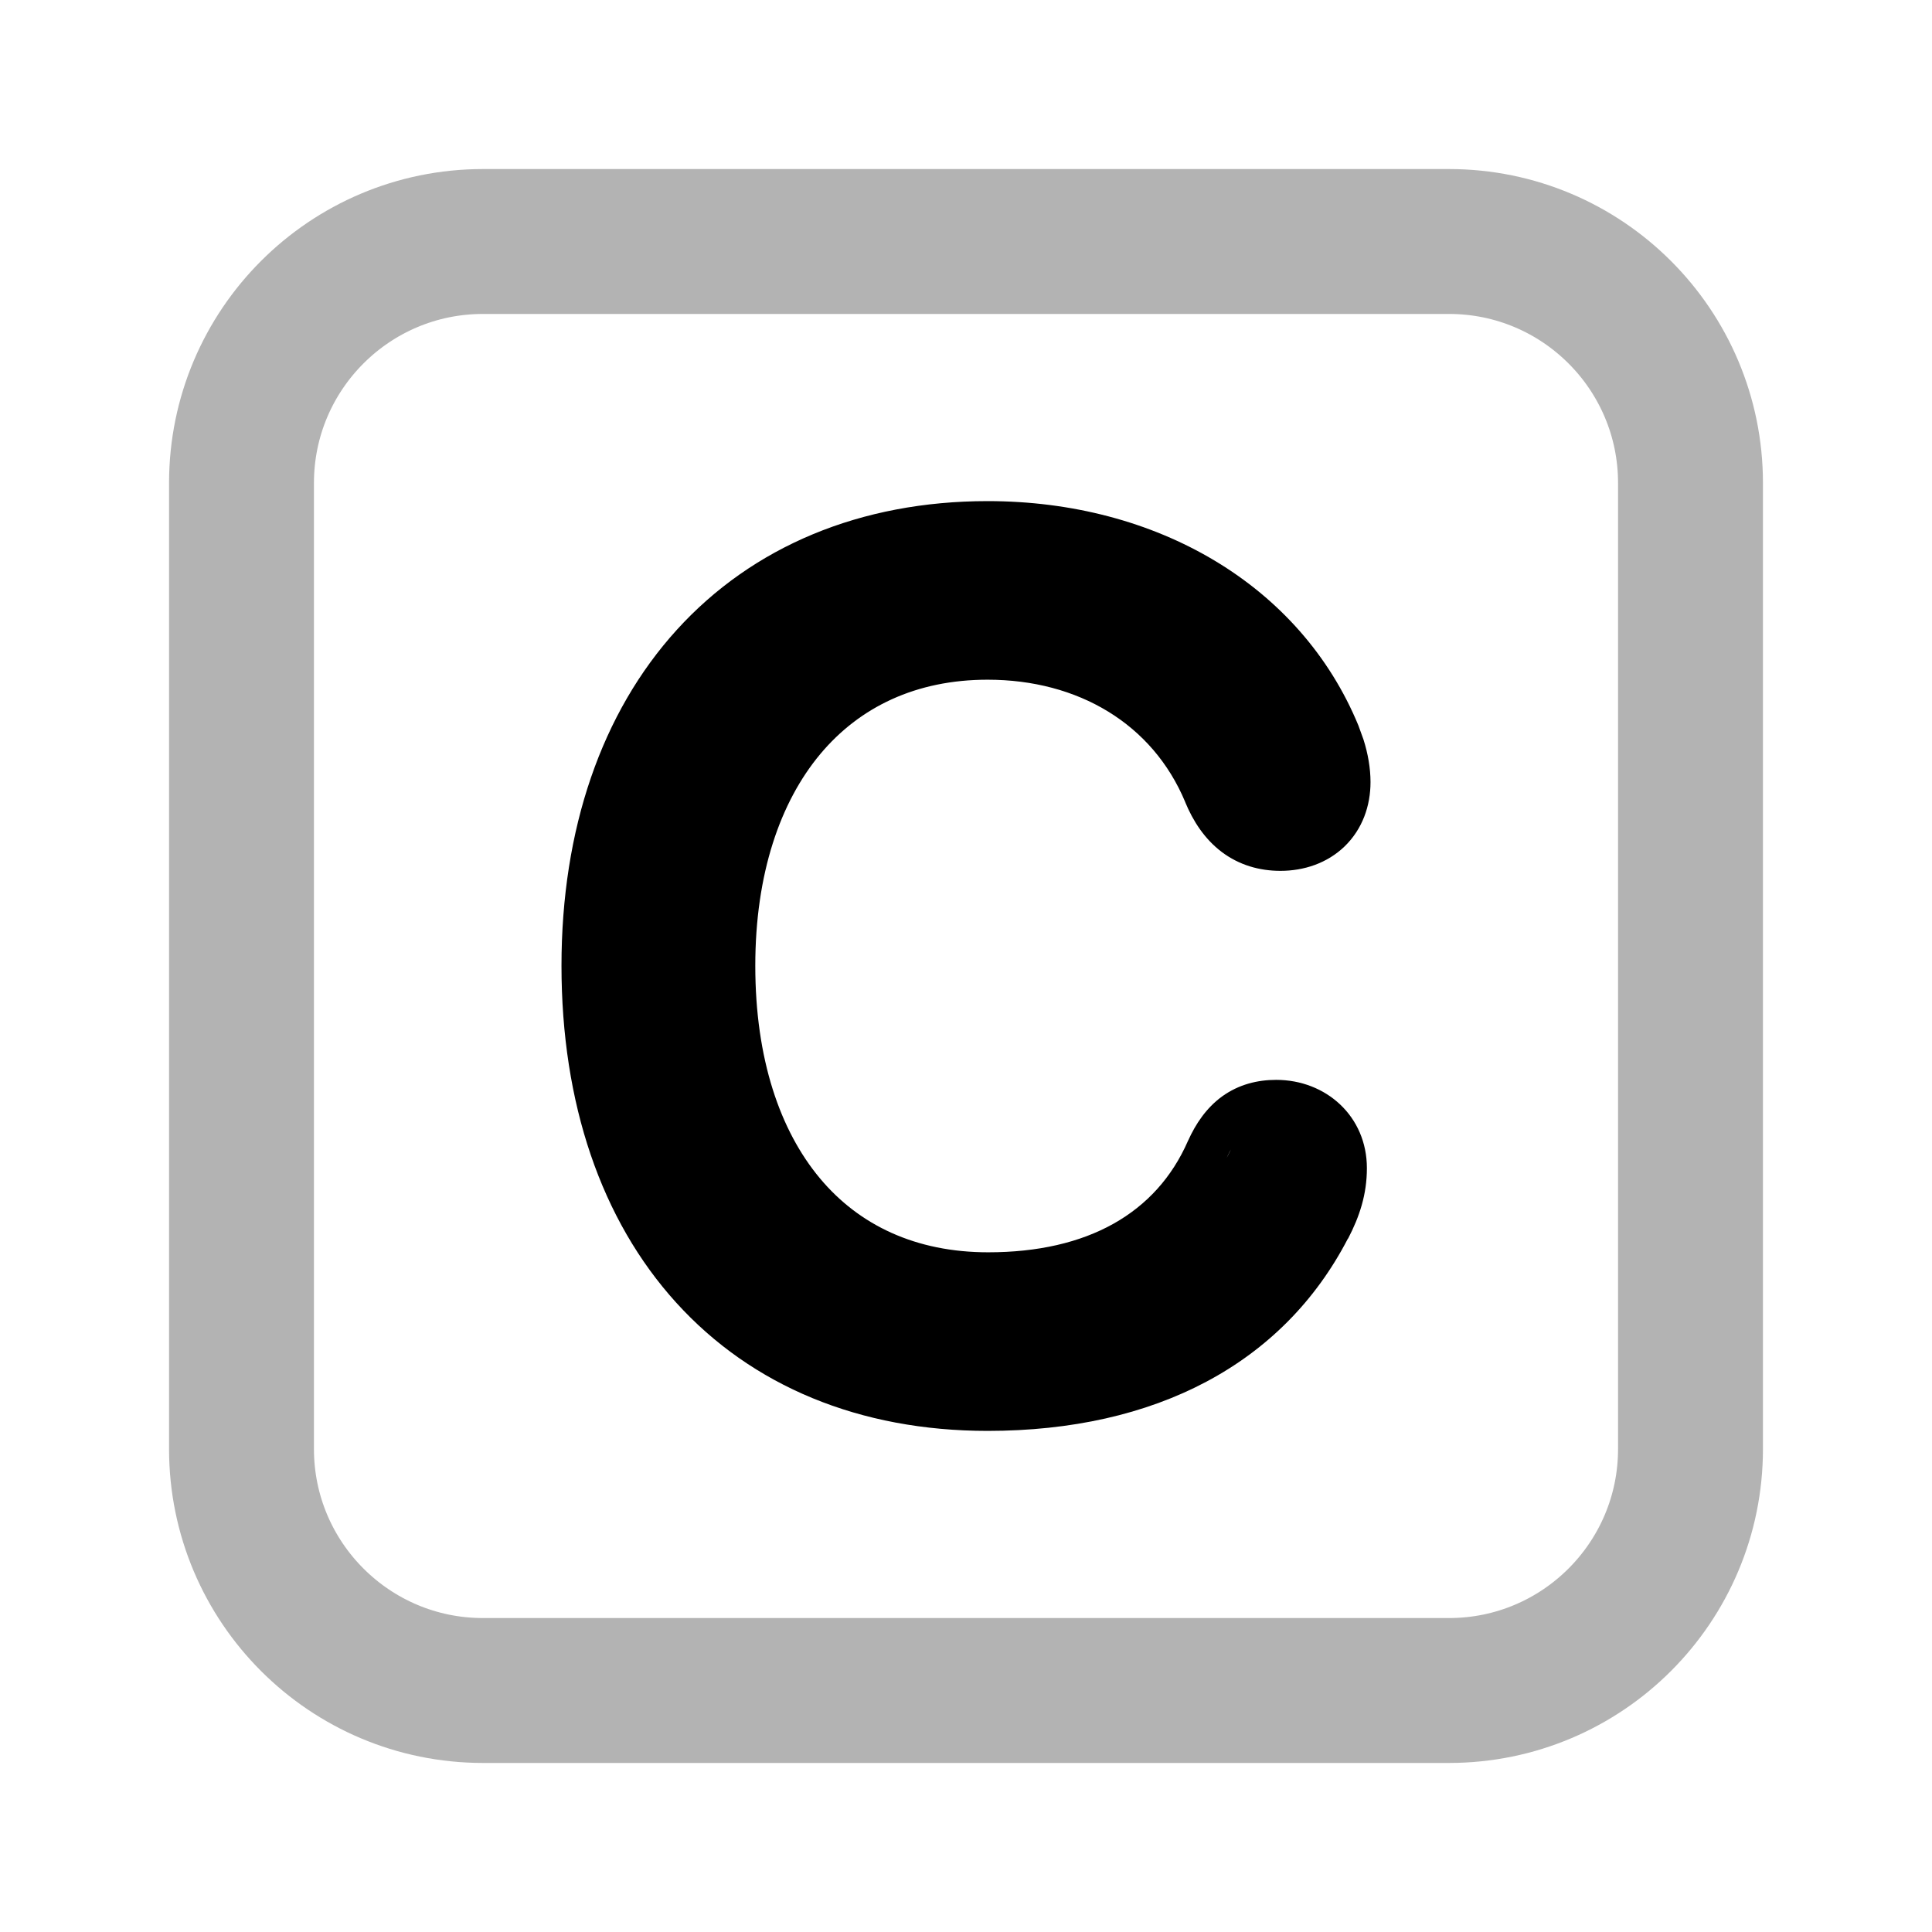
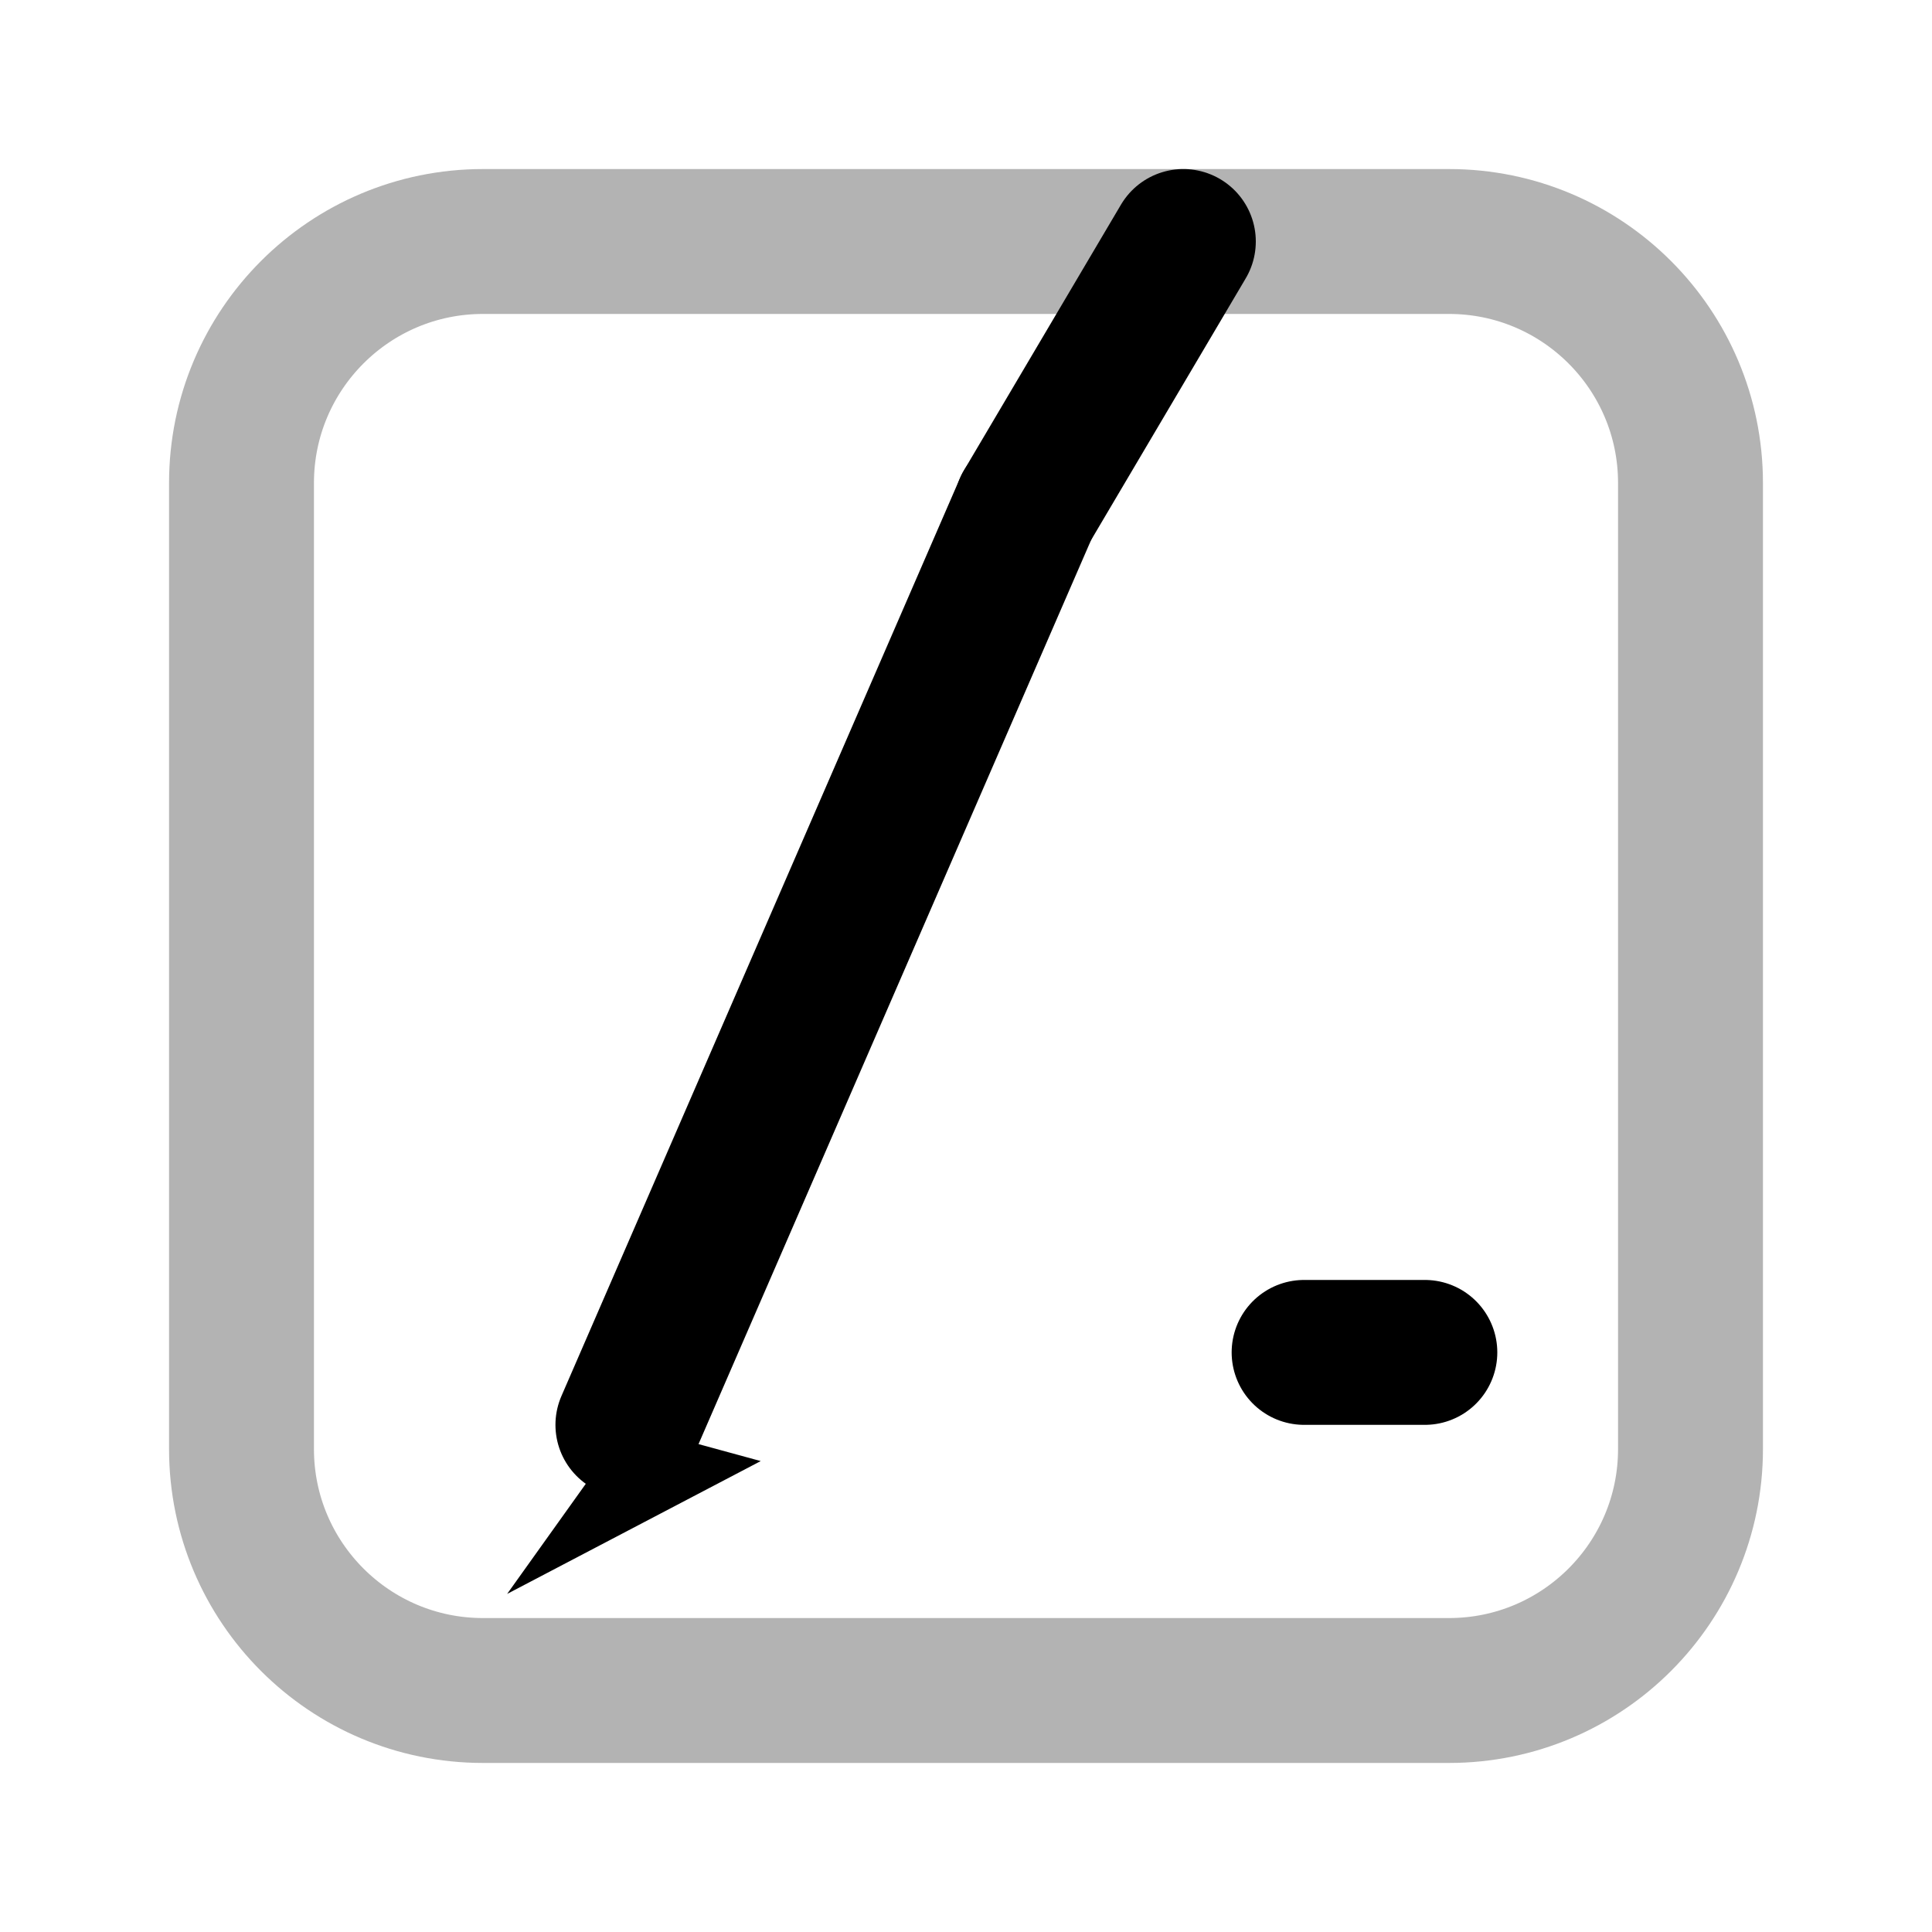
<svg xmlns="http://www.w3.org/2000/svg" width="16" height="16" viewBox="0 0 16 16" fill="none">
  <rect opacity="0.3" x="2" y="2" width="12" height="12" rx="2" stroke="black" stroke-width="1.2" />
-   <path d="M8.179 4.15C9.577 4.15 10.77 4.844 11.25 6.009L11.292 6.125C11.329 6.242 11.35 6.362 11.35 6.477C11.35 6.674 11.283 6.866 11.136 7.009C10.99 7.15 10.797 7.212 10.604 7.212C10.431 7.212 10.263 7.165 10.117 7.055C9.976 6.948 9.88 6.8 9.815 6.642V6.641C9.545 5.995 8.929 5.629 8.179 5.629C7.587 5.629 7.119 5.855 6.793 6.245C6.462 6.641 6.255 7.235 6.255 7.998C6.255 8.77 6.46 9.363 6.79 9.758C7.114 10.146 7.583 10.371 8.184 10.371C9.006 10.371 9.576 10.048 9.838 9.449L9.84 9.445C9.901 9.31 9.988 9.177 10.121 9.08C10.26 8.98 10.415 8.943 10.569 8.943C10.981 8.943 11.32 9.244 11.32 9.674C11.32 9.892 11.259 10.075 11.164 10.258L11.163 10.257C10.625 11.296 9.567 11.85 8.179 11.85C7.12 11.85 6.227 11.479 5.601 10.789C4.978 10.103 4.65 9.136 4.65 7.998C4.65 6.867 4.982 5.902 5.605 5.216C6.232 4.526 7.126 4.15 8.179 4.15ZM7.678 11.468C7.682 11.468 7.687 11.468 7.691 11.469C7.687 11.468 7.682 11.468 7.678 11.468ZM7.351 11.408C7.373 11.413 7.395 11.418 7.417 11.423C7.395 11.418 7.373 11.413 7.351 11.408ZM7.076 11.333C7.088 11.337 7.101 11.341 7.113 11.345C7.101 11.341 7.088 11.337 7.076 11.333ZM6.805 11.229C6.814 11.234 6.823 11.238 6.833 11.242C6.823 11.238 6.814 11.234 6.805 11.229ZM6.328 10.965C6.334 10.969 6.339 10.972 6.345 10.976C6.339 10.972 6.334 10.969 6.328 10.965ZM6.102 10.789C6.111 10.797 6.121 10.805 6.131 10.812C6.121 10.805 6.111 10.797 6.102 10.789ZM10.545 10.559V10.56V10.559ZM5.902 10.599C5.909 10.606 5.916 10.612 5.923 10.619C5.916 10.612 5.909 10.606 5.902 10.599ZM5.711 10.374C5.719 10.385 5.728 10.396 5.736 10.407C5.728 10.396 5.719 10.385 5.711 10.374ZM5.555 10.15C5.559 10.158 5.564 10.165 5.568 10.172C5.564 10.165 5.559 10.158 5.555 10.15ZM10.913 9.959C10.921 9.937 10.93 9.917 10.937 9.896C10.93 9.917 10.921 9.937 10.913 9.959ZM10.21 9.492C10.192 9.521 10.175 9.553 10.159 9.589L10.195 9.518C10.2 9.509 10.205 9.5 10.21 9.492ZM10.499 9.297C10.455 9.303 10.415 9.314 10.378 9.332C10.415 9.314 10.455 9.303 10.499 9.297ZM5.187 9.332C5.19 9.343 5.193 9.354 5.196 9.365C5.193 9.354 5.19 9.343 5.187 9.332ZM10.569 9.293C10.628 9.293 10.683 9.303 10.731 9.321C10.683 9.303 10.628 9.293 10.569 9.293ZM5.104 9.012C5.108 9.034 5.113 9.056 5.118 9.078C5.113 9.056 5.108 9.034 5.104 9.012ZM5.015 8.391C5.024 8.512 5.036 8.631 5.054 8.746C5.036 8.631 5.024 8.512 5.015 8.391ZM5.015 7.607V7.608V7.607ZM10.604 6.861C10.632 6.861 10.659 6.859 10.685 6.854C10.66 6.859 10.632 6.861 10.604 6.861ZM10.7 6.851C10.721 6.847 10.742 6.842 10.761 6.835C10.742 6.842 10.721 6.847 10.7 6.851ZM10.777 6.828C10.793 6.822 10.808 6.816 10.822 6.808C10.808 6.816 10.793 6.822 10.777 6.828ZM10.852 6.788C10.86 6.782 10.868 6.775 10.876 6.769C10.868 6.775 10.86 6.782 10.852 6.788ZM10.899 6.747C10.909 6.737 10.917 6.725 10.926 6.714C10.917 6.725 10.909 6.737 10.899 6.747ZM10.991 6.373C10.989 6.36 10.986 6.347 10.983 6.333C10.986 6.347 10.989 6.36 10.991 6.373ZM10.91 6.106C10.889 6.057 10.867 6.008 10.843 5.961C10.867 6.008 10.889 6.057 10.91 6.106ZM10.787 5.863C10.774 5.841 10.762 5.818 10.749 5.796C10.762 5.818 10.774 5.841 10.787 5.863ZM10.697 5.717C10.678 5.687 10.658 5.658 10.637 5.629C10.658 5.658 10.678 5.687 10.697 5.717ZM10.584 5.562C10.563 5.535 10.543 5.508 10.521 5.482C10.543 5.508 10.563 5.535 10.584 5.562ZM10.449 5.404C10.428 5.382 10.408 5.359 10.387 5.338C10.408 5.359 10.428 5.382 10.449 5.404ZM7.685 5.328H7.686H7.685ZM10.31 5.266C10.29 5.247 10.27 5.229 10.249 5.211C10.27 5.229 10.29 5.247 10.31 5.266ZM10.155 5.135C10.136 5.119 10.116 5.104 10.096 5.089C10.116 5.104 10.136 5.119 10.155 5.135ZM10.008 5.027C9.978 5.007 9.948 4.988 9.918 4.969C9.948 4.988 9.978 5.007 10.008 5.027ZM9.839 4.921C9.811 4.905 9.782 4.889 9.753 4.874C9.782 4.889 9.811 4.905 9.839 4.921ZM9.65 4.821C9.629 4.811 9.606 4.801 9.584 4.791C9.606 4.801 9.629 4.811 9.65 4.821ZM9.457 4.736C9.436 4.728 9.414 4.72 9.393 4.712C9.414 4.72 9.436 4.728 9.457 4.736ZM9.274 4.669C9.23 4.654 9.185 4.642 9.14 4.629C9.185 4.642 9.23 4.654 9.274 4.669ZM9.08 4.612C9.034 4.6 8.988 4.59 8.941 4.58C8.988 4.59 9.034 4.6 9.08 4.612ZM8.855 4.562C8.832 4.558 8.808 4.555 8.784 4.551C8.808 4.555 8.832 4.558 8.855 4.562ZM10.94 6.693C10.951 6.677 10.96 6.659 10.968 6.641C10.96 6.659 10.951 6.677 10.94 6.693ZM9.828 5.997C9.805 5.97 9.781 5.943 9.757 5.917C9.781 5.943 9.805 5.97 9.828 5.997Z" fill="black" />
+   <path d="M5.2 11.8L8.5 4.2" stroke="black" stroke-width="1.2" stroke-linecap="round" />
+   <path d="M8.5 4.2L9.8 2" stroke="black" stroke-width="1.2" stroke-linecap="round" />
+   <path d="M5.2 11.8L4.2 13.2L6.3 12.1Z" fill="black" />
+   <path d="M10.8 11.2H11.8" stroke="black" stroke-width="1.2" stroke-linecap="round" />
</svg>
